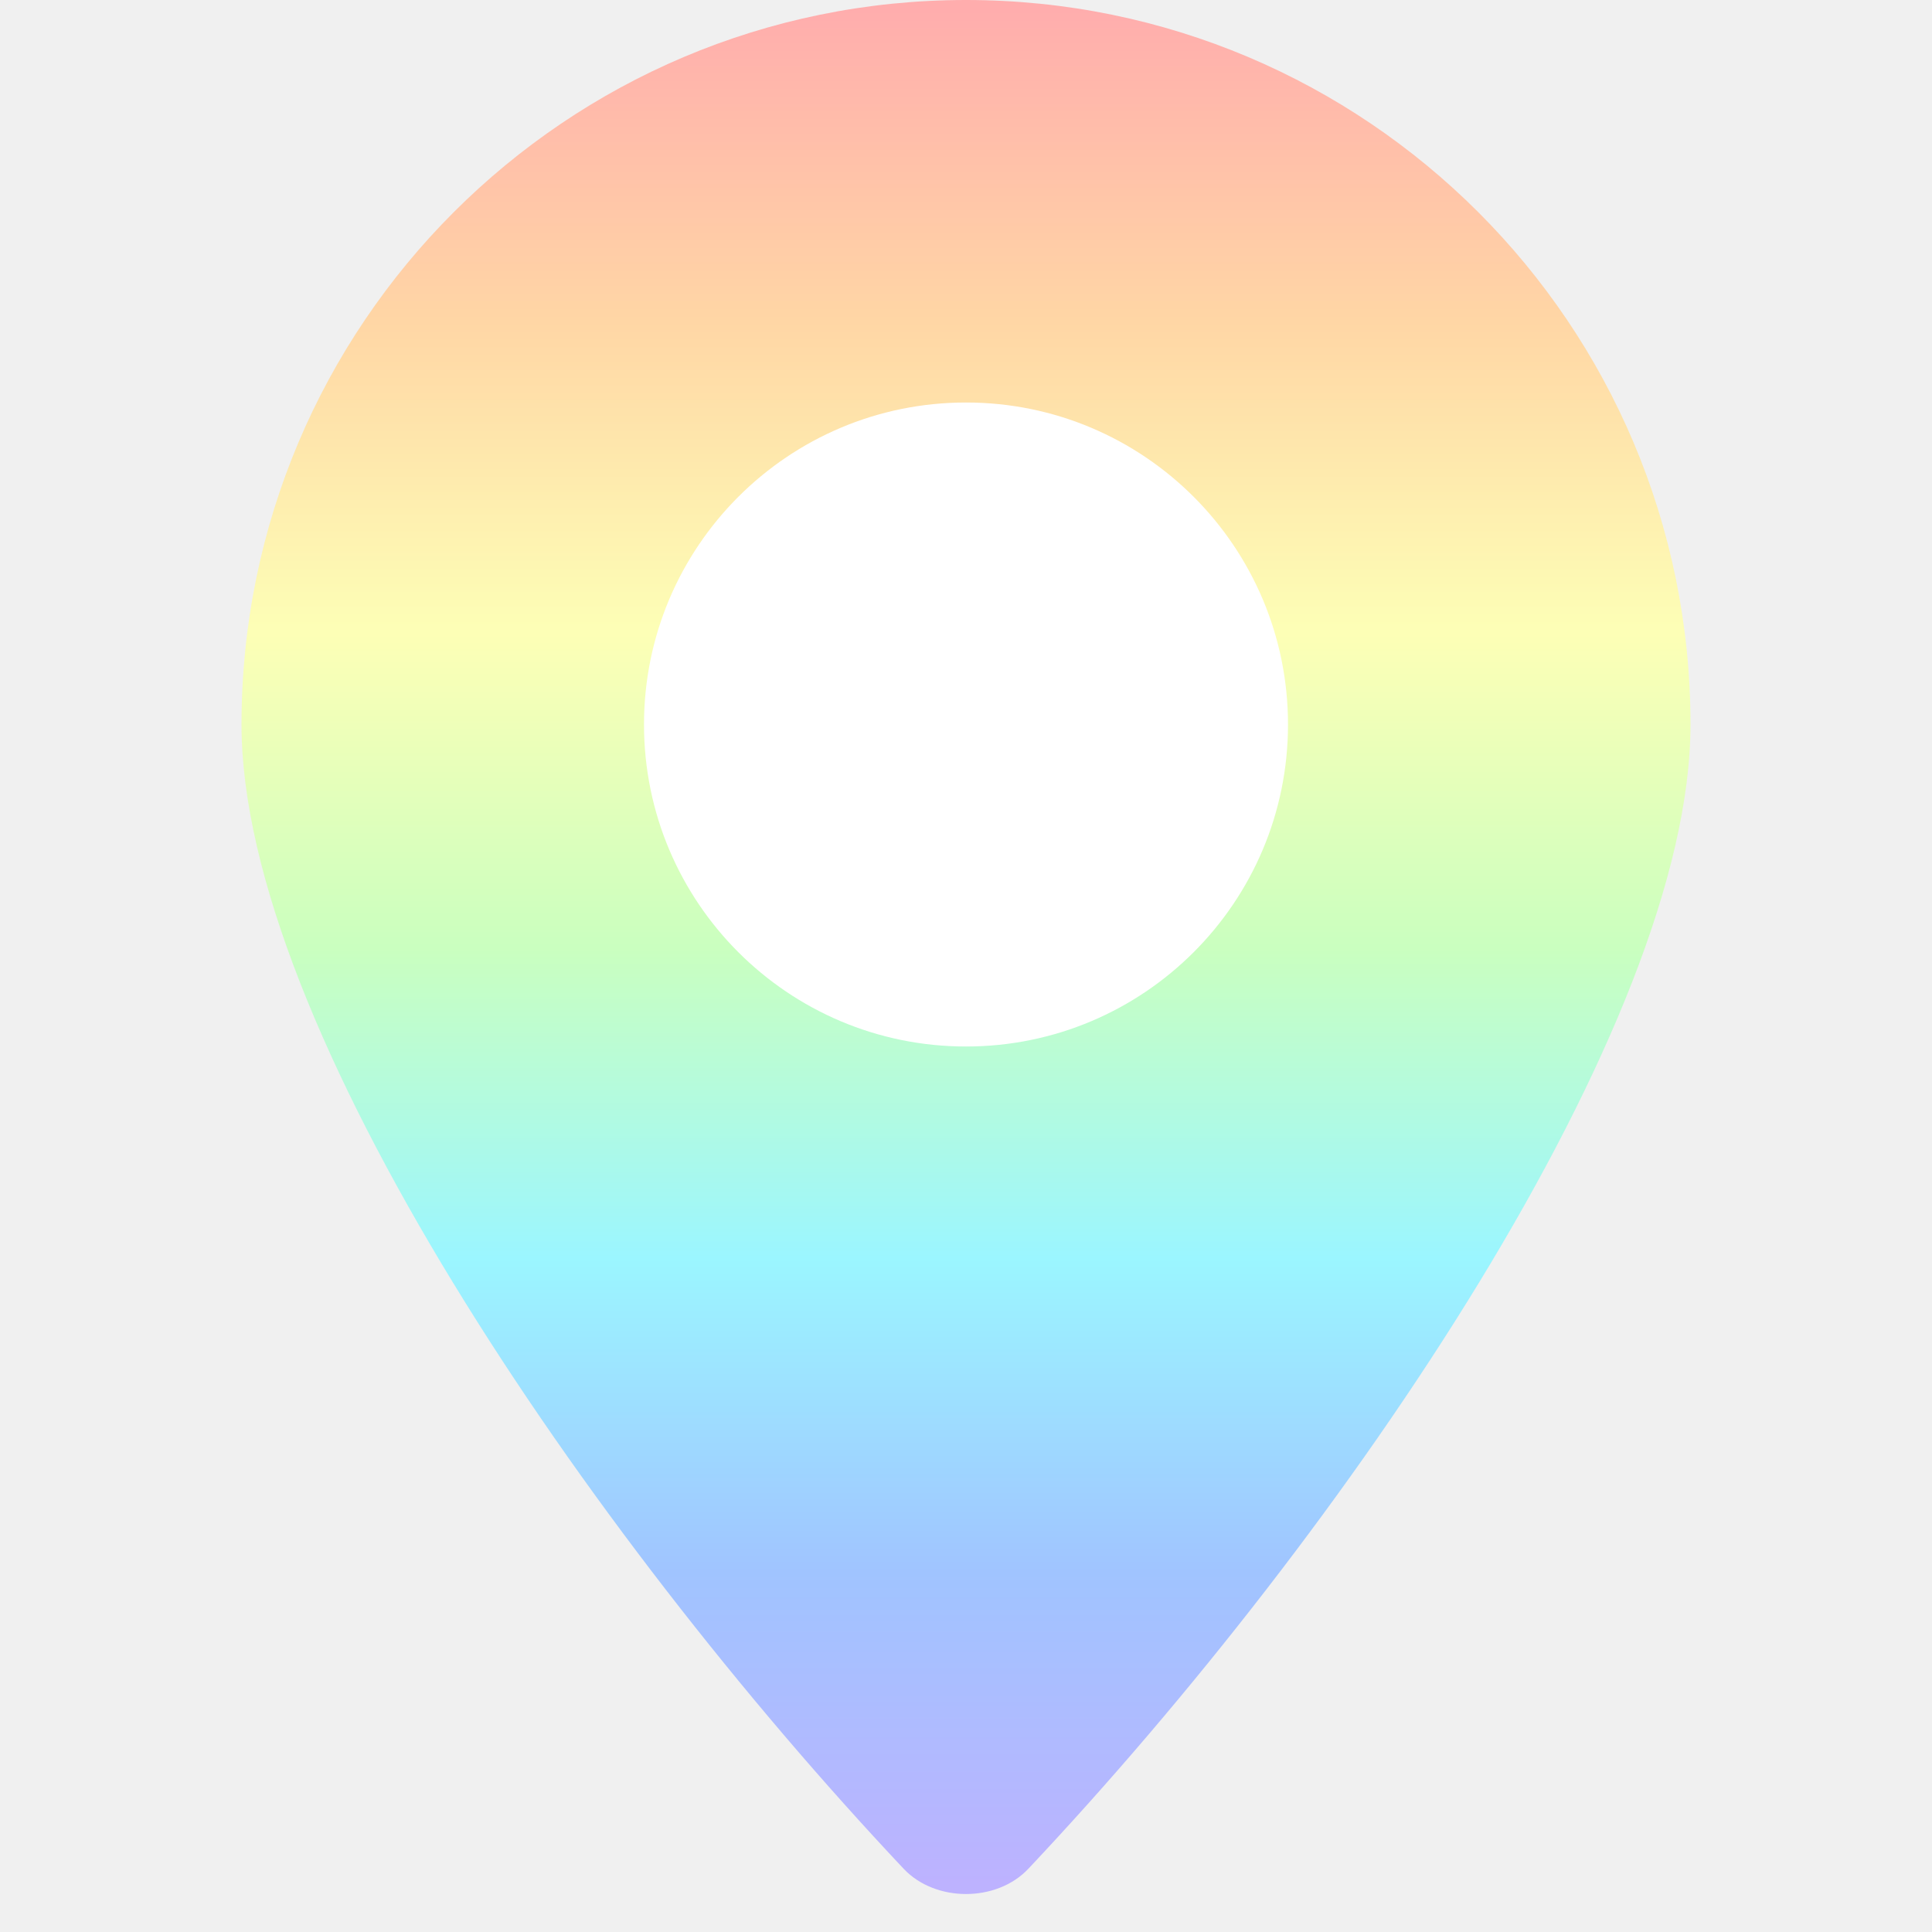
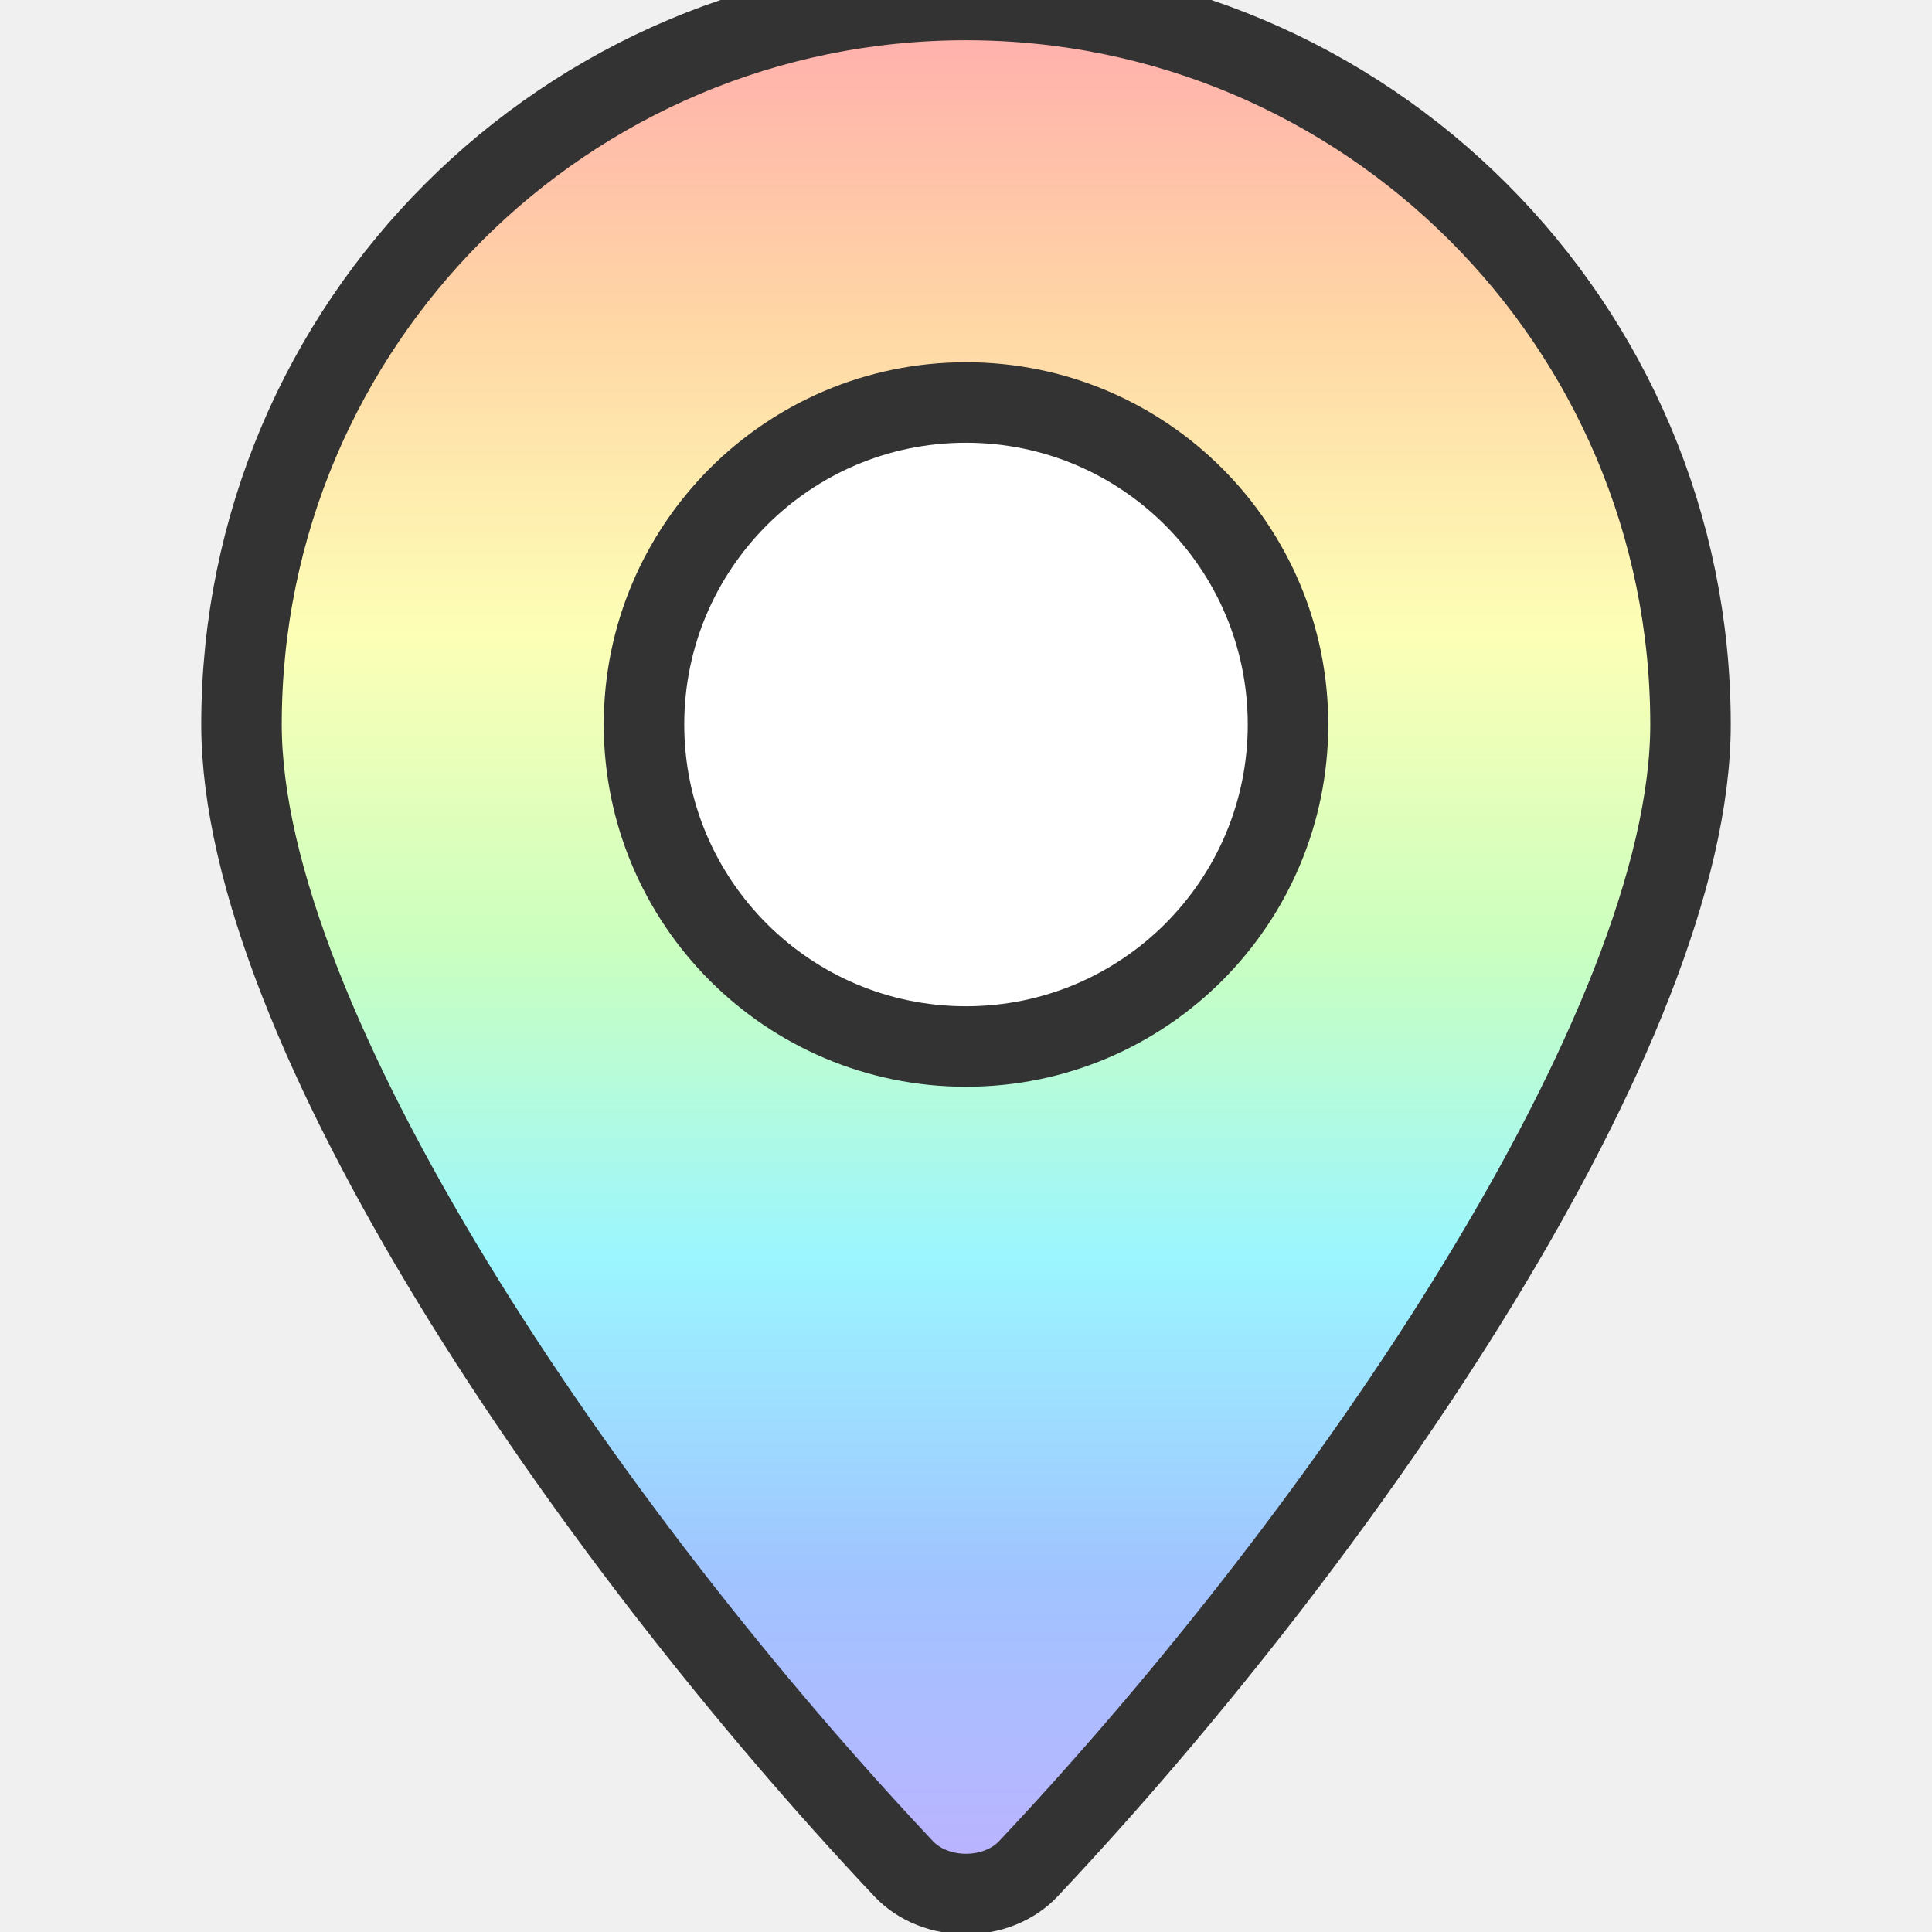
<svg xmlns="http://www.w3.org/2000/svg" width="48" height="48" viewBox="0 0 48 48" fill="none">
  <defs>
    <linearGradient id="rainbowGradient" x1="0%" y1="0%" x2="0%" y2="100%">
      <stop offset="0%" style="stop-color:rgba(255, 173, 173, 1); stop-opacity:1" />
      <stop offset="16.6%" style="stop-color:rgba(255, 214, 165, 1); stop-opacity:1" />
      <stop offset="33.3%" style="stop-color:rgba(253, 255, 182, 1); stop-opacity:1" />
      <stop offset="50%" style="stop-color:rgba(202, 255, 191, 1); stop-opacity:1" />
      <stop offset="66.6%" style="stop-color:rgba(155, 246, 255, 1); stop-opacity:1" />
      <stop offset="83.3%" style="stop-color:rgba(160, 196, 255, 1); stop-opacity:1" />
      <stop offset="100%" style="stop-color:rgba(189, 178, 255, 1); stop-opacity:1" />
    </linearGradient>
  </defs>
-   <path d="M24 0C14.059 0 6 8.059 6 18C6 25.485 14.53 38.018 22.45 46.428C23.238 47.266 24.762 47.266 25.55 46.428C33.47 38.018 42 25.485 42 18C42 8.059 33.941 0 24 0Z" fill="url(#rainbowGradient)" />
-   <circle cx="24" cy="18" r="8" fill="white" />
+   <path d="M24 0C14.059 0 6 8.059 6 18C6 25.485 14.53 38.018 22.45 46.428C23.238 47.266 24.762 47.266 25.55 46.428C33.47 38.018 42 25.485 42 18C42 8.059 33.941 0 24 0Z" fill="url(#rainbowGradient)" stroke="#333" stroke-width="2" />
+   <circle cx="24" cy="18" r="8" fill="white" stroke="#333" stroke-width="2" />
</svg>
